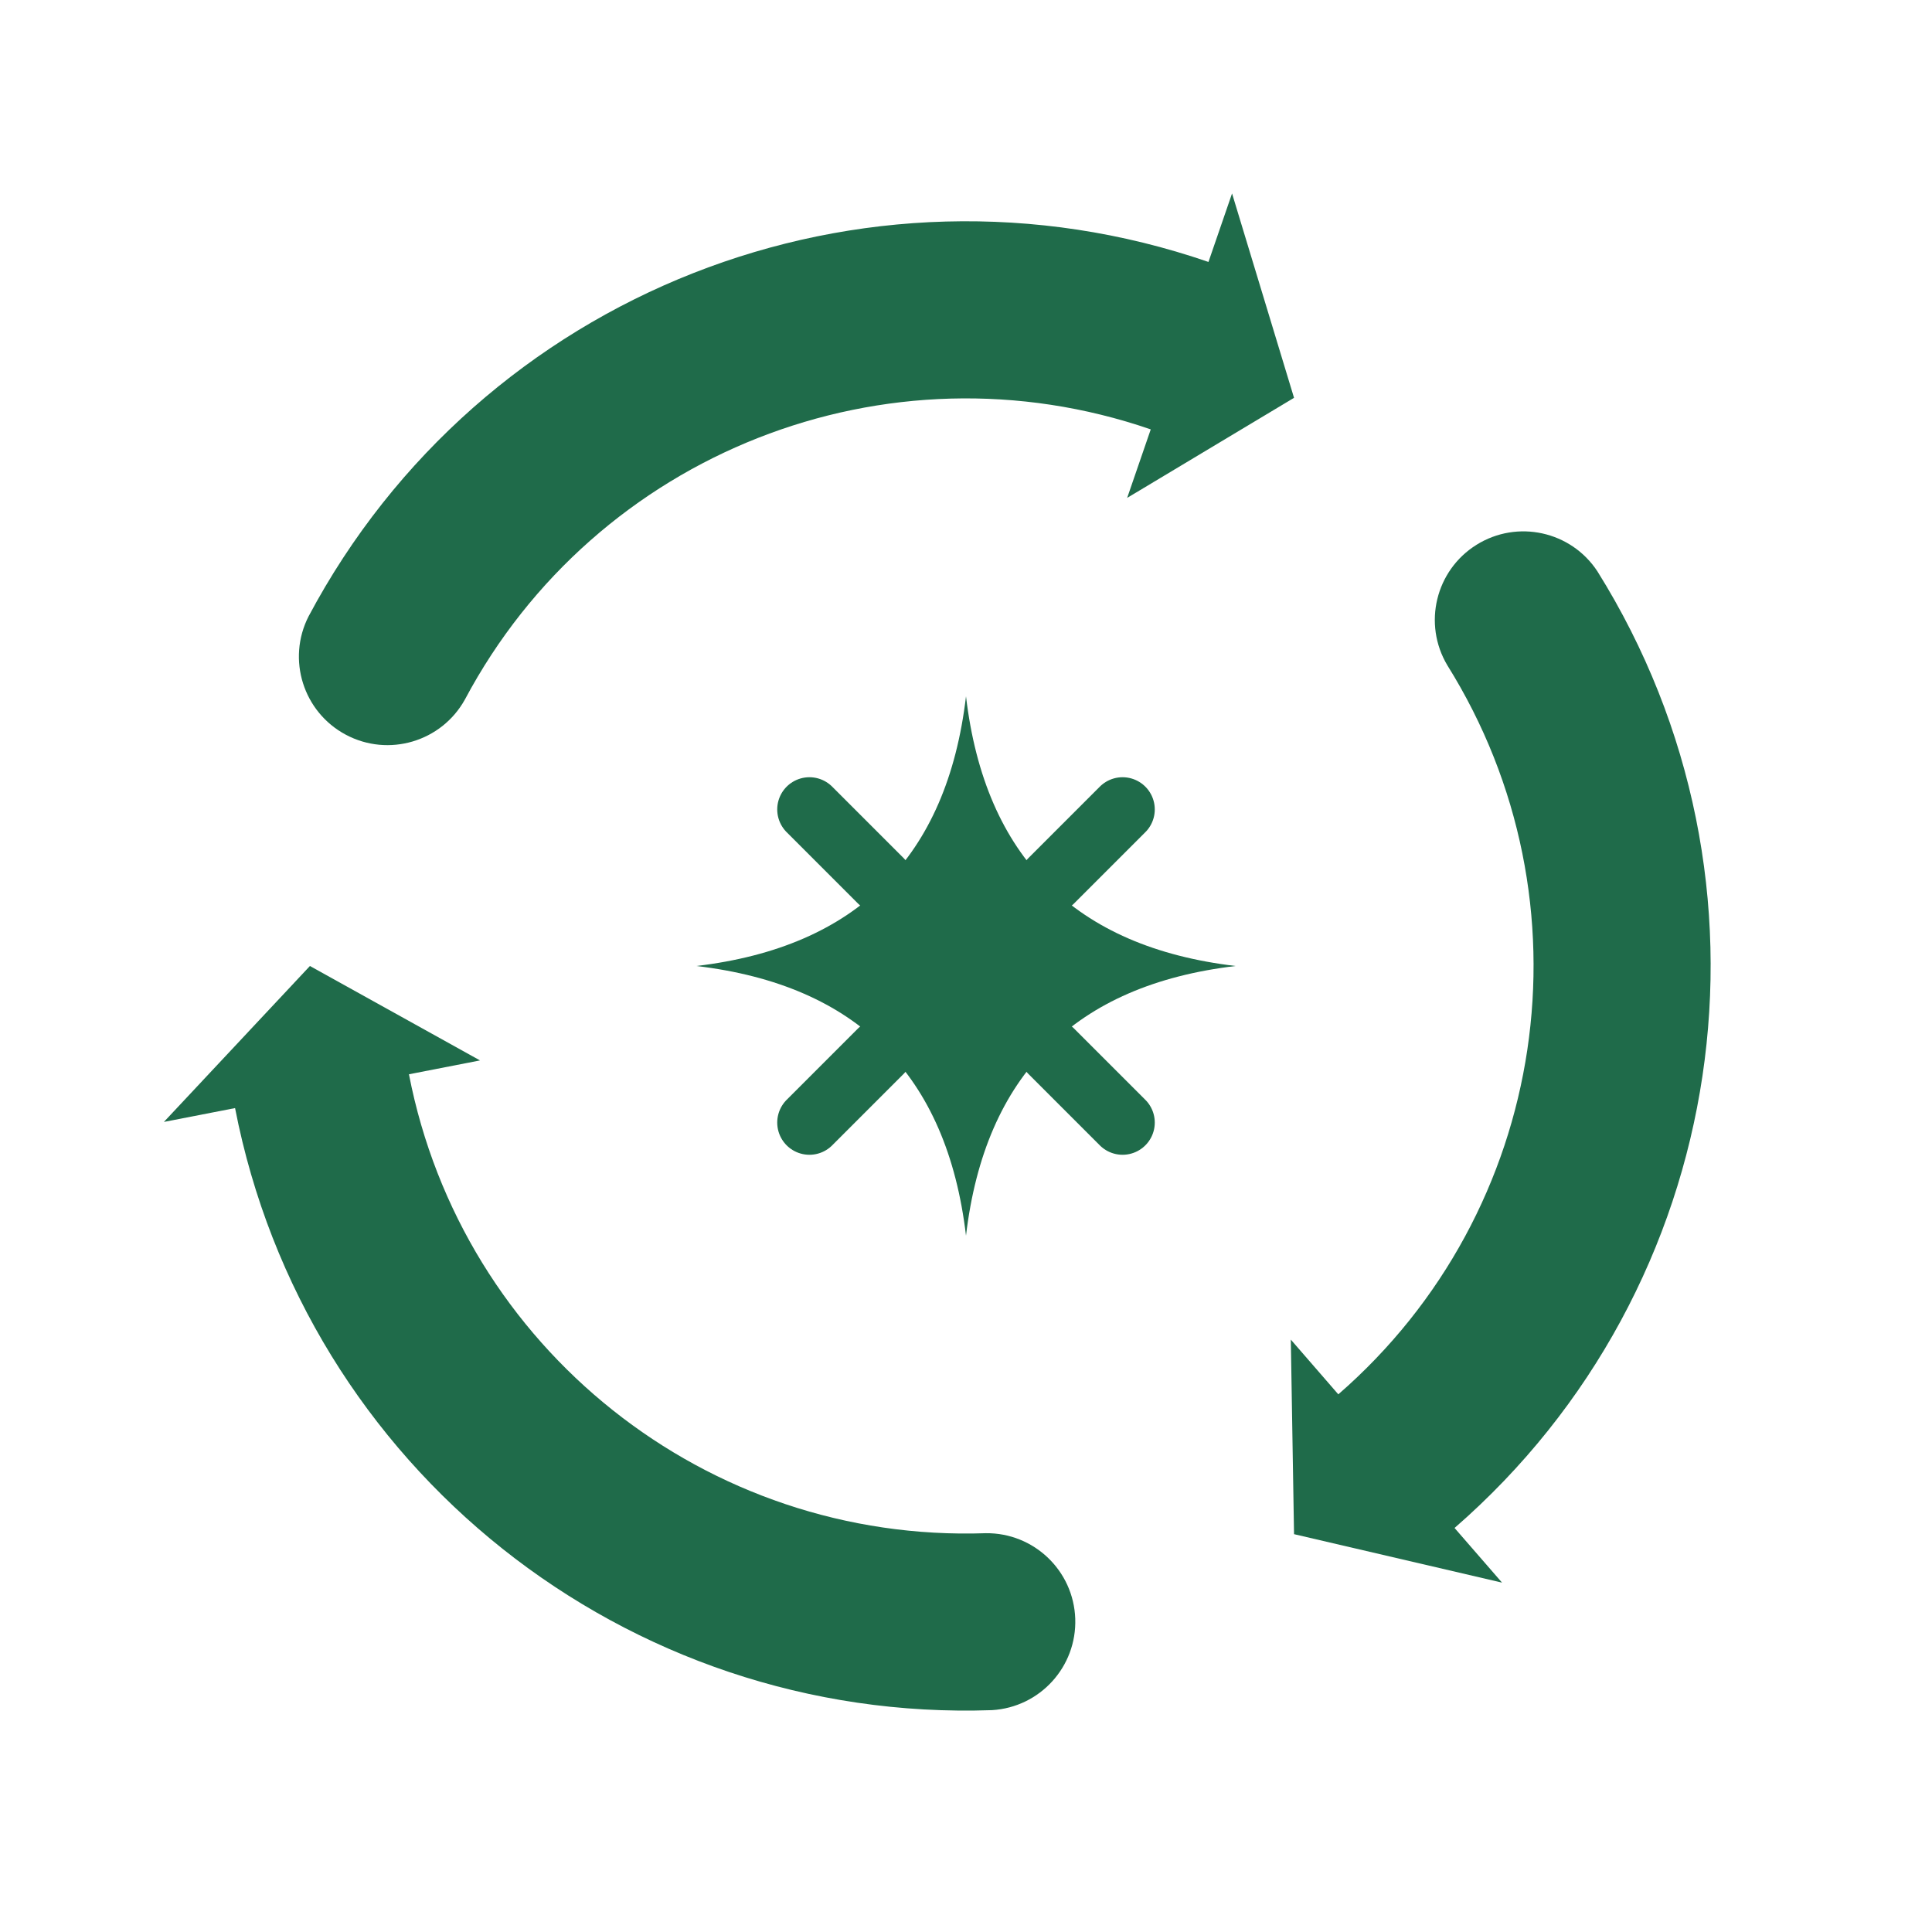
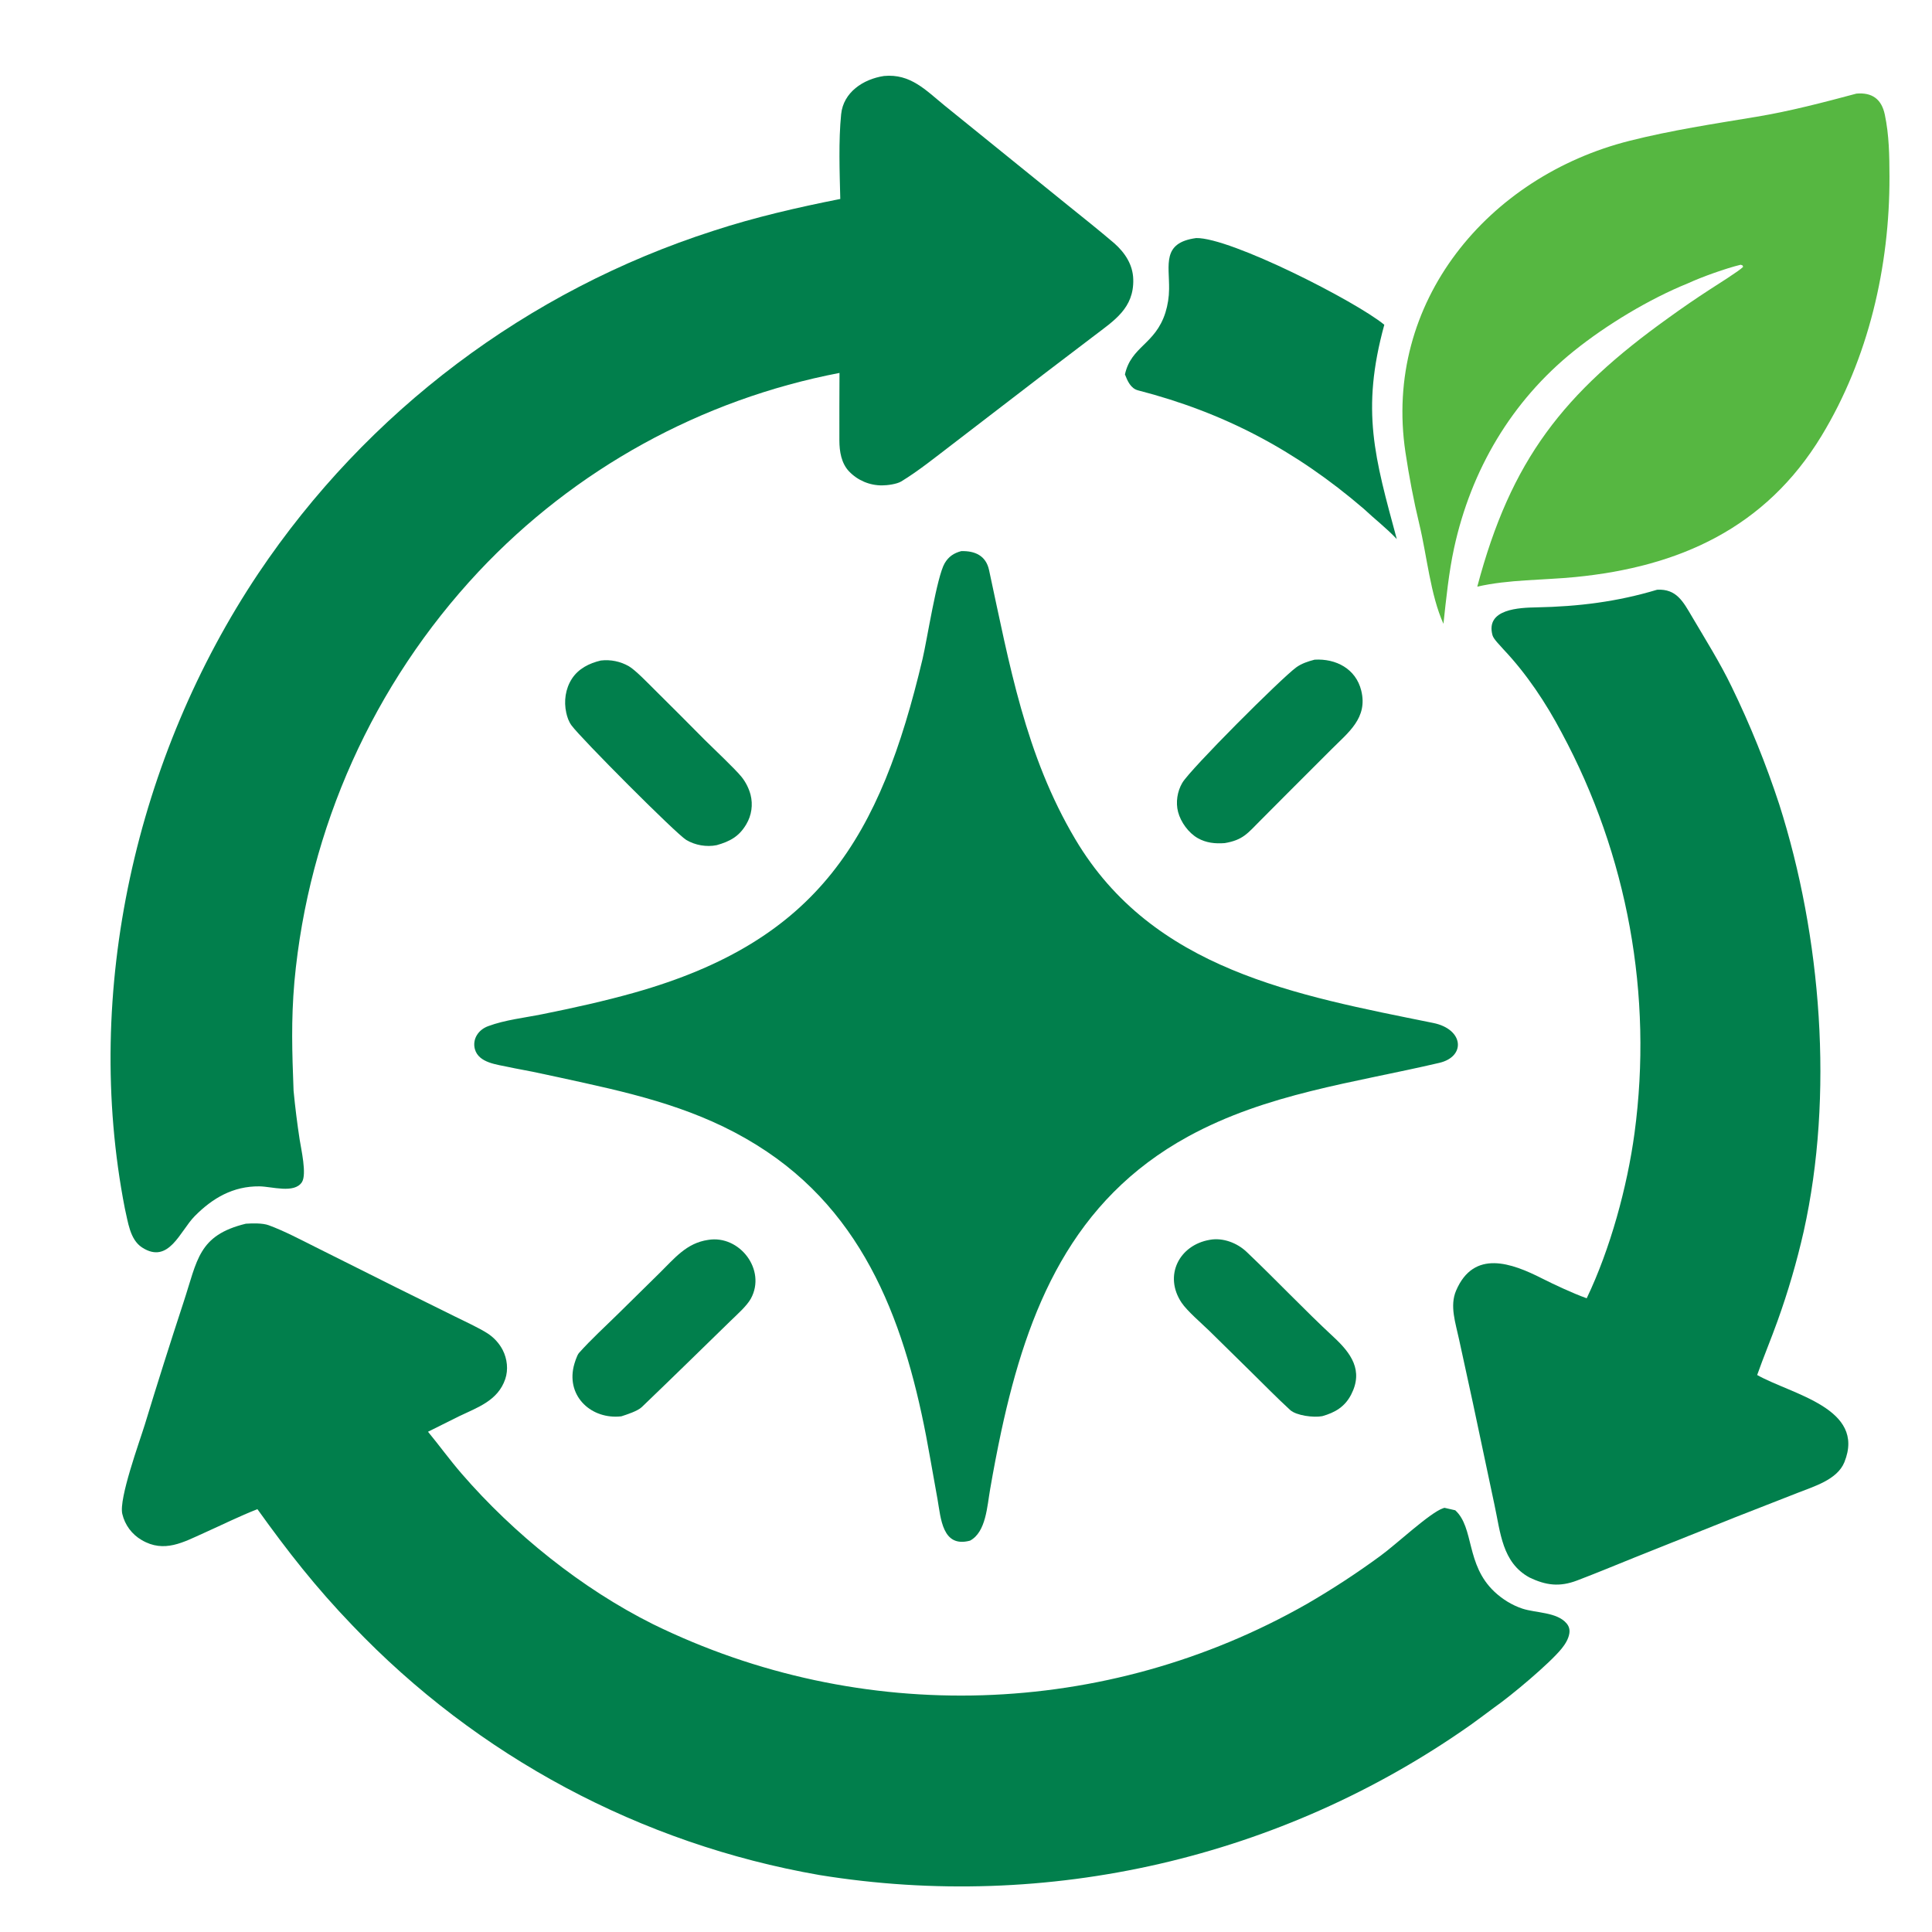
- <svg xmlns="http://www.w3.org/2000/svg" viewBox="0 0 24 24" role="img" aria-label="Brand mark">
-   <g fill="#1f6b4a">
-     <path d="M3.833 7.657A9.250 9.250 0 0 1 15.012 3.254L15.305 2.403L16.075 4.942L14.002 6.185L14.295 5.334A7.050 7.050 0 0 0 5.775 8.690A1.100 1.100 0 0 1 3.833 7.657Z" />
-     <path d="M19.844 7.098A9.250 9.250 0 0 1 18.069 18.981L18.659 19.660L16.075 19.058L16.035 16.641L16.625 17.321A7.050 7.050 0 0 0 17.979 8.264A1.100 1.100 0 0 1 19.844 7.098Z" />
-     <path d="M12.323 21.244A9.250 9.250 0 0 1 2.920 13.765L2.036 13.937L3.850 12.000L5.963 13.173L5.080 13.345A7.050 7.050 0 0 0 12.246 19.046A1.100 1.100 0 0 1 12.323 21.244Z" />
-     <path d="M12.000 8.650Q12.354 11.646 15.350 12.000Q12.354 12.354 12.000 15.350Q11.646 12.354 8.650 12.000Q11.646 11.646 12.000 8.650Z" />
-   </g>
-   <g fill="none" stroke="#1f6b4a" stroke-width="0.8" stroke-linecap="round">
-     <path d="M13.061 10.939L13.945 10.055" />
-     <path d="M13.061 13.061L13.945 13.945" />
-     <path d="M10.939 13.061L10.055 13.945" />
-     <path d="M10.939 10.939L10.055 10.055" />
-   </g>
+ <svg xmlns="http://www.w3.org/2000/svg" viewBox="0 0 2048 2048" role="img" aria-label="Brand mark">
+   <path transform="translate(0,0)" fill="rgb(1,127,76)" d="M 260.593 1297.18 C 267.657 1296.73 278.34 1296.41 284.852 1298.81 C 301.452 1304.92 318.373 1313.93 334.192 1321.82 L 420.742 1365.12 L 482.366 1395.59 C 492.108 1400.41 507.692 1407.61 516.313 1413.13 C 523.333 1417.53 529.053 1423.72 532.884 1431.06 C 537.679 1440.43 538.986 1451.91 535.564 1461.93 C 527.708 1484.93 506.099 1491.9 486.401 1501.41 C 475.472 1506.78 464.572 1512.21 453.702 1517.71 C 465.807 1532.41 476.879 1547.73 489.43 1562.23 C 544.434 1625.8 616.84 1684.12 692.244 1721.71 C 912.575 1829.74 1172.1 1821.71 1385.32 1700.25 C 1412.18 1684.69 1438.18 1667.7 1463.21 1649.34 C 1479.66 1637.48 1515.97 1603.29 1529.85 1598.77 L 1531.21 1598.35 L 1542.62 1600.96 C 1562.95 1619.56 1553.59 1658.44 1584.06 1687.21 C 1592.46 1695.14 1602.81 1701.58 1613.79 1705.21 C 1628.01 1709.91 1650.54 1708.77 1660.68 1720.92 C 1663.3 1724.06 1664.18 1727.49 1663.56 1731.51 C 1662.63 1737.51 1659.02 1743.13 1655.26 1747.76 C 1642.62 1763.34 1602.06 1797.38 1584.41 1809.67 C 1575.93 1816.03 1567.4 1822.32 1558.82 1828.54 C 1358.36 1969.76 1110.56 2026.86 868.52 1987.59 C 679.475 1954.65 505.99 1861.91 373.584 1723.01 C 334.84 1682.75 305.22 1644.89 272.878 1599.79 C 253.903 1607.16 235.18 1616.53 216.545 1624.87 C 194.569 1634.7 174.037 1646.6 150.199 1632.52 C 139.806 1626.52 132.363 1616.49 129.637 1604.8 C 125.809 1588.64 147.899 1528.36 153.572 1509.94 C 166.778 1466.62 180.445 1423.44 194.57 1380.41 C 209.333 1335.73 210.061 1309.5 260.593 1297.18 z" />
+   <path transform="translate(0,0)" fill="rgb(1,127,76)" d="M 937.087 80.545 C 965.242 77.901 981.382 95.686 1001.48 112.021 L 1048.96 150.441 L 1131.58 217.311 C 1148.14 230.652 1165.11 244.14 1181.27 257.951 C 1192.5 267.92 1200.85 280.508 1201.29 295.944 C 1202.19 326.762 1180.97 339.771 1159.82 355.975 L 1108.51 395.004 L 1008.94 471.459 C 991.798 484.508 973.778 499.159 955.377 510.337 C 950.619 513.227 940.572 514.538 934.986 514.533 C 921.79 514.598 909.147 509.236 900.022 499.704 C 891.805 491.016 889.819 478.492 889.774 466.988 C 889.68 443.1 889.807 419.211 889.903 395.323 C 743.382 423.448 609.495 497.151 507.361 605.907 C 395.741 725.089 327.025 878.073 312.076 1040.68 C 308.505 1082.21 309.646 1115.01 311.2 1156.25 C 312.863 1173.54 315.01 1190.78 317.639 1207.95 C 319.112 1217.68 325.459 1244.85 320.028 1253.16 C 311.93 1265.56 288.055 1257.7 274.98 1257.58 C 247.194 1257.32 225.427 1269.87 206.302 1289.26 C 190.855 1304.92 178.876 1340.73 150.569 1322.35 C 137.518 1313.88 135.662 1294.8 132.304 1280.8 C 87.545 1051.09 144.339 801.58 273.751 607.988 C 389.109 436.045 559.092 308.038 756.211 244.667 C 800.337 230.225 845.28 219.925 890.734 210.902 C 890.061 182.887 888.781 149.204 891.658 121.018 C 894.008 97.994 914.752 83.91 937.087 80.545 z" />
+   <path transform="translate(0,0)" fill="rgb(1,127,76)" d="M 1018.95 584.218 C 1033.41 583.791 1045.12 588.94 1048.43 604.254 C 1070.02 704.125 1086.87 800.326 1139.82 889.551 C 1222.11 1028.24 1374.05 1054.95 1519.16 1084.36 C 1551.67 1090.85 1554.18 1120 1525.76 1126.67 C 1434.64 1147.99 1342.91 1159.09 1259.48 1204.73 C 1136.24 1272.15 1089.44 1387.1 1061.38 1517.25 C 1057.04 1537.63 1053.11 1558.09 1049.59 1578.62 C 1046.4 1596.43 1045.33 1624.02 1028.3 1633.14 C 998.82 1641.12 997.341 1609.33 993.86 1589.55 L 986.071 1545.98 C 964.078 1419.21 924.945 1296.02 812.794 1220.67 C 753.038 1180.53 689.341 1163.34 620.192 1148.11 C 601.832 1144.04 583.452 1140.06 565.051 1136.18 C 556.541 1134.44 547.755 1132.99 539.314 1131.14 C 526.823 1128.39 507.513 1126.77 503.419 1112.23 C 502.01 1107.19 502.761 1101.79 505.493 1097.32 C 508.229 1092.77 512.494 1089.63 517.413 1087.79 C 535.302 1081.11 556.226 1078.87 574.966 1075.08 C 607.67 1068.48 640.429 1061.3 672.544 1052.23 C 867.954 997.053 933.099 887.557 977.964 698.453 C 982.709 678.453 993.059 611.203 1001.4 597.049 C 1005.56 589.983 1011.14 586.271 1018.95 584.218 z" />
+   <path transform="translate(0,0)" fill="rgb(1,127,76)" d="M 1756.63 625.139 C 1777.2 623.984 1784.29 637.91 1793.64 653.752 C 1807.72 677.627 1823.52 702.888 1835.56 727.863 C 1855.2 768.239 1872.06 809.907 1886.04 852.576 C 1930.81 992.819 1944.11 1161.12 1911.98 1305.4 C 1904.68 1337.56 1895.43 1369.24 1884.27 1400.26 C 1877.37 1419.5 1869.51 1438.22 1862.67 1457.57 C 1899.49 1478.3 1978.25 1492.73 1955.12 1549.98 C 1947.6 1568.61 1922.64 1575.72 1905.62 1582.47 L 1838.43 1608.76 L 1732.85 1650.96 C 1712.6 1659.13 1692.14 1667.64 1671.73 1675.4 C 1653.24 1682.43 1638.73 1680.63 1621.14 1672.12 C 1592.25 1656.27 1590.6 1624.48 1584.18 1595.06 L 1561.35 1487.3 L 1546.62 1419.62 C 1542.93 1402.26 1536.57 1384.29 1543.53 1368.06 C 1562.39 1324.1 1602.5 1338.9 1634.63 1355.2 C 1647.49 1361.72 1667.89 1371.17 1680.71 1375.76 L 1681.98 1376.21 C 1706.94 1324.05 1724.95 1258.18 1732.66 1201.14 C 1752.32 1055.09 1725.31 906.554 1655.48 776.774 C 1638.82 745.132 1618.25 714.295 1593.74 688.361 C 1590.72 684.715 1583.3 677.734 1582.12 673.434 C 1574.4 645.3 1610.97 644.184 1628.89 643.833 C 1673.16 642.966 1714.29 637.896 1756.63 625.139 z" />
+   <path transform="translate(0,0)" fill="rgb(86,183,65)" d="M 1967.93 99.226 C 1984.47 97.813 1994.49 104.999 1997.96 121.401 C 2002.57 143.178 2002.85 164.956 2002.92 187.066 C 2003.22 282.486 1980.64 380.158 1930.83 462.134 C 1871.54 559.685 1780.22 600.904 1669.65 611.725 C 1635.55 615.062 1599.12 614.26 1565.98 621.877 C 1601.67 487.19 1657.31 416.582 1769.11 336.624 C 1783.23 326.399 1797.61 316.535 1812.23 307.042 C 1818.71 302.799 1843.83 287.135 1847.78 282.894 L 1847.22 281.38 L 1845.21 280.634 C 1829.63 284.394 1803.91 293.562 1789.29 300.328 C 1748.27 316.91 1702.73 344.465 1668.35 372.116 C 1602.17 425.338 1559.39 498.255 1541.4 580.908 C 1535.81 606.588 1532.95 634.984 1530.12 661.27 C 1516.25 630.573 1512.57 588.874 1504.59 555.866 C 1498.54 530.833 1493.67 505.021 1489.85 479.549 C 1465.96 320.281 1577.47 187.019 1727.46 149.258 C 1771.66 138.085 1816.7 131.292 1861.93 123.779 C 1897.56 117.861 1932.9 108.584 1967.93 99.226 z" />
+   <path transform="translate(0,0)" fill="rgb(1,127,76)" d="M 1268.02 252.353 C 1304.37 251.681 1436.87 319.17 1467.42 344.251 C 1442.42 435.338 1457.36 485.251 1480.65 571.43 C 1469.12 559.254 1457.56 550.558 1445.47 539.195 C 1372.92 476.975 1297.22 437.237 1206.38 413.791 C 1198.6 411.782 1195.2 403.867 1192.48 396.912 C 1199.13 366.883 1224.55 365.365 1235.39 331.402 C 1237.9 323.309 1239.21 314.893 1239.28 306.421 C 1239.64 280.61 1231.38 257.281 1268.02 252.353 z" />
+   <path transform="translate(0,0)" fill="rgb(1,127,76)" d="M 636.916 700.174 C 647.198 698.96 657.599 701.081 666.585 706.225 C 673.767 710.398 687.516 724.831 694.173 731.388 C 711.974 749.022 729.685 766.748 747.304 784.564 C 755.901 793.15 779.532 815.316 786.257 823.762 C 790.618 829.293 793.806 835.656 795.625 842.461 C 798.331 853.052 796.717 864.284 791.138 873.685 C 783.441 886.829 773.605 891.968 759.722 895.909 C 749.002 898.096 736.822 895.989 727.445 890.363 C 716.712 883.923 616.041 782.9 605.853 768.985 C 602.892 764.941 601.334 760.403 600.255 755.533 C 597.561 743.37 599.371 730.139 606.183 719.586 C 613.192 708.729 624.716 703.025 636.916 700.174 z" />
+   <path transform="translate(0,0)" fill="rgb(1,127,76)" d="M 1393.54 699.285 C 1416.19 697.931 1437.25 708.969 1442.96 731.995 C 1450.19 761.135 1429.14 776.463 1411.06 794.629 L 1366.82 838.859 C 1356.52 849.205 1346.14 859.659 1335.84 869.972 C 1322.52 883.299 1317.68 890.46 1298.24 893.729 C 1288.17 894.487 1278.67 893.556 1269.7 888.476 C 1259.92 882.932 1251.63 871.511 1248.8 860.666 C 1246.15 850.523 1247.99 838.852 1253.28 829.848 C 1261.77 815.385 1357.83 719.356 1373.99 707.496 C 1379.66 703.331 1386.8 701.016 1393.54 699.285 z" />
+   <path transform="translate(0,0)" fill="rgb(1,127,76)" d="M 750.682 1314.34 C 783.934 1308.83 812.618 1346.1 795.951 1376.58 C 791.699 1384.35 780.976 1393.79 774.499 1400.11 C 743.174 1430.66 711.859 1461.32 680.288 1491.6 C 675.882 1495.82 664.511 1499.46 658.639 1501.36 C 627.44 1504.94 600.736 1480.92 608.058 1448.78 C 608.808 1445.48 611.523 1436.69 613.704 1434.24 C 626.713 1419.65 641.47 1406.28 655.448 1392.51 L 698.967 1349.67 C 715.002 1333.94 727.6 1317.67 750.682 1314.34 z" />
+   <path transform="translate(0,0)" fill="rgb(1,127,76)" d="M 1282.39 1314.27 C 1296.28 1311.68 1311.53 1317.55 1321.56 1327.15 C 1352.84 1356.86 1382.21 1388.1 1413.86 1417.47 C 1432 1434.31 1445.58 1452.67 1432.22 1478.42 C 1425.55 1491.28 1415.19 1497.38 1401.64 1501.19 C 1392.53 1502.94 1374.11 1500.59 1367.63 1494.66 C 1353.85 1482.06 1339.59 1467.44 1326.27 1454.37 L 1281.93 1410.77 C 1273.81 1402.86 1258.37 1389.65 1252.52 1380.9 C 1233.31 1352.16 1250.08 1319.77 1282.39 1314.27 z" />
</svg>
